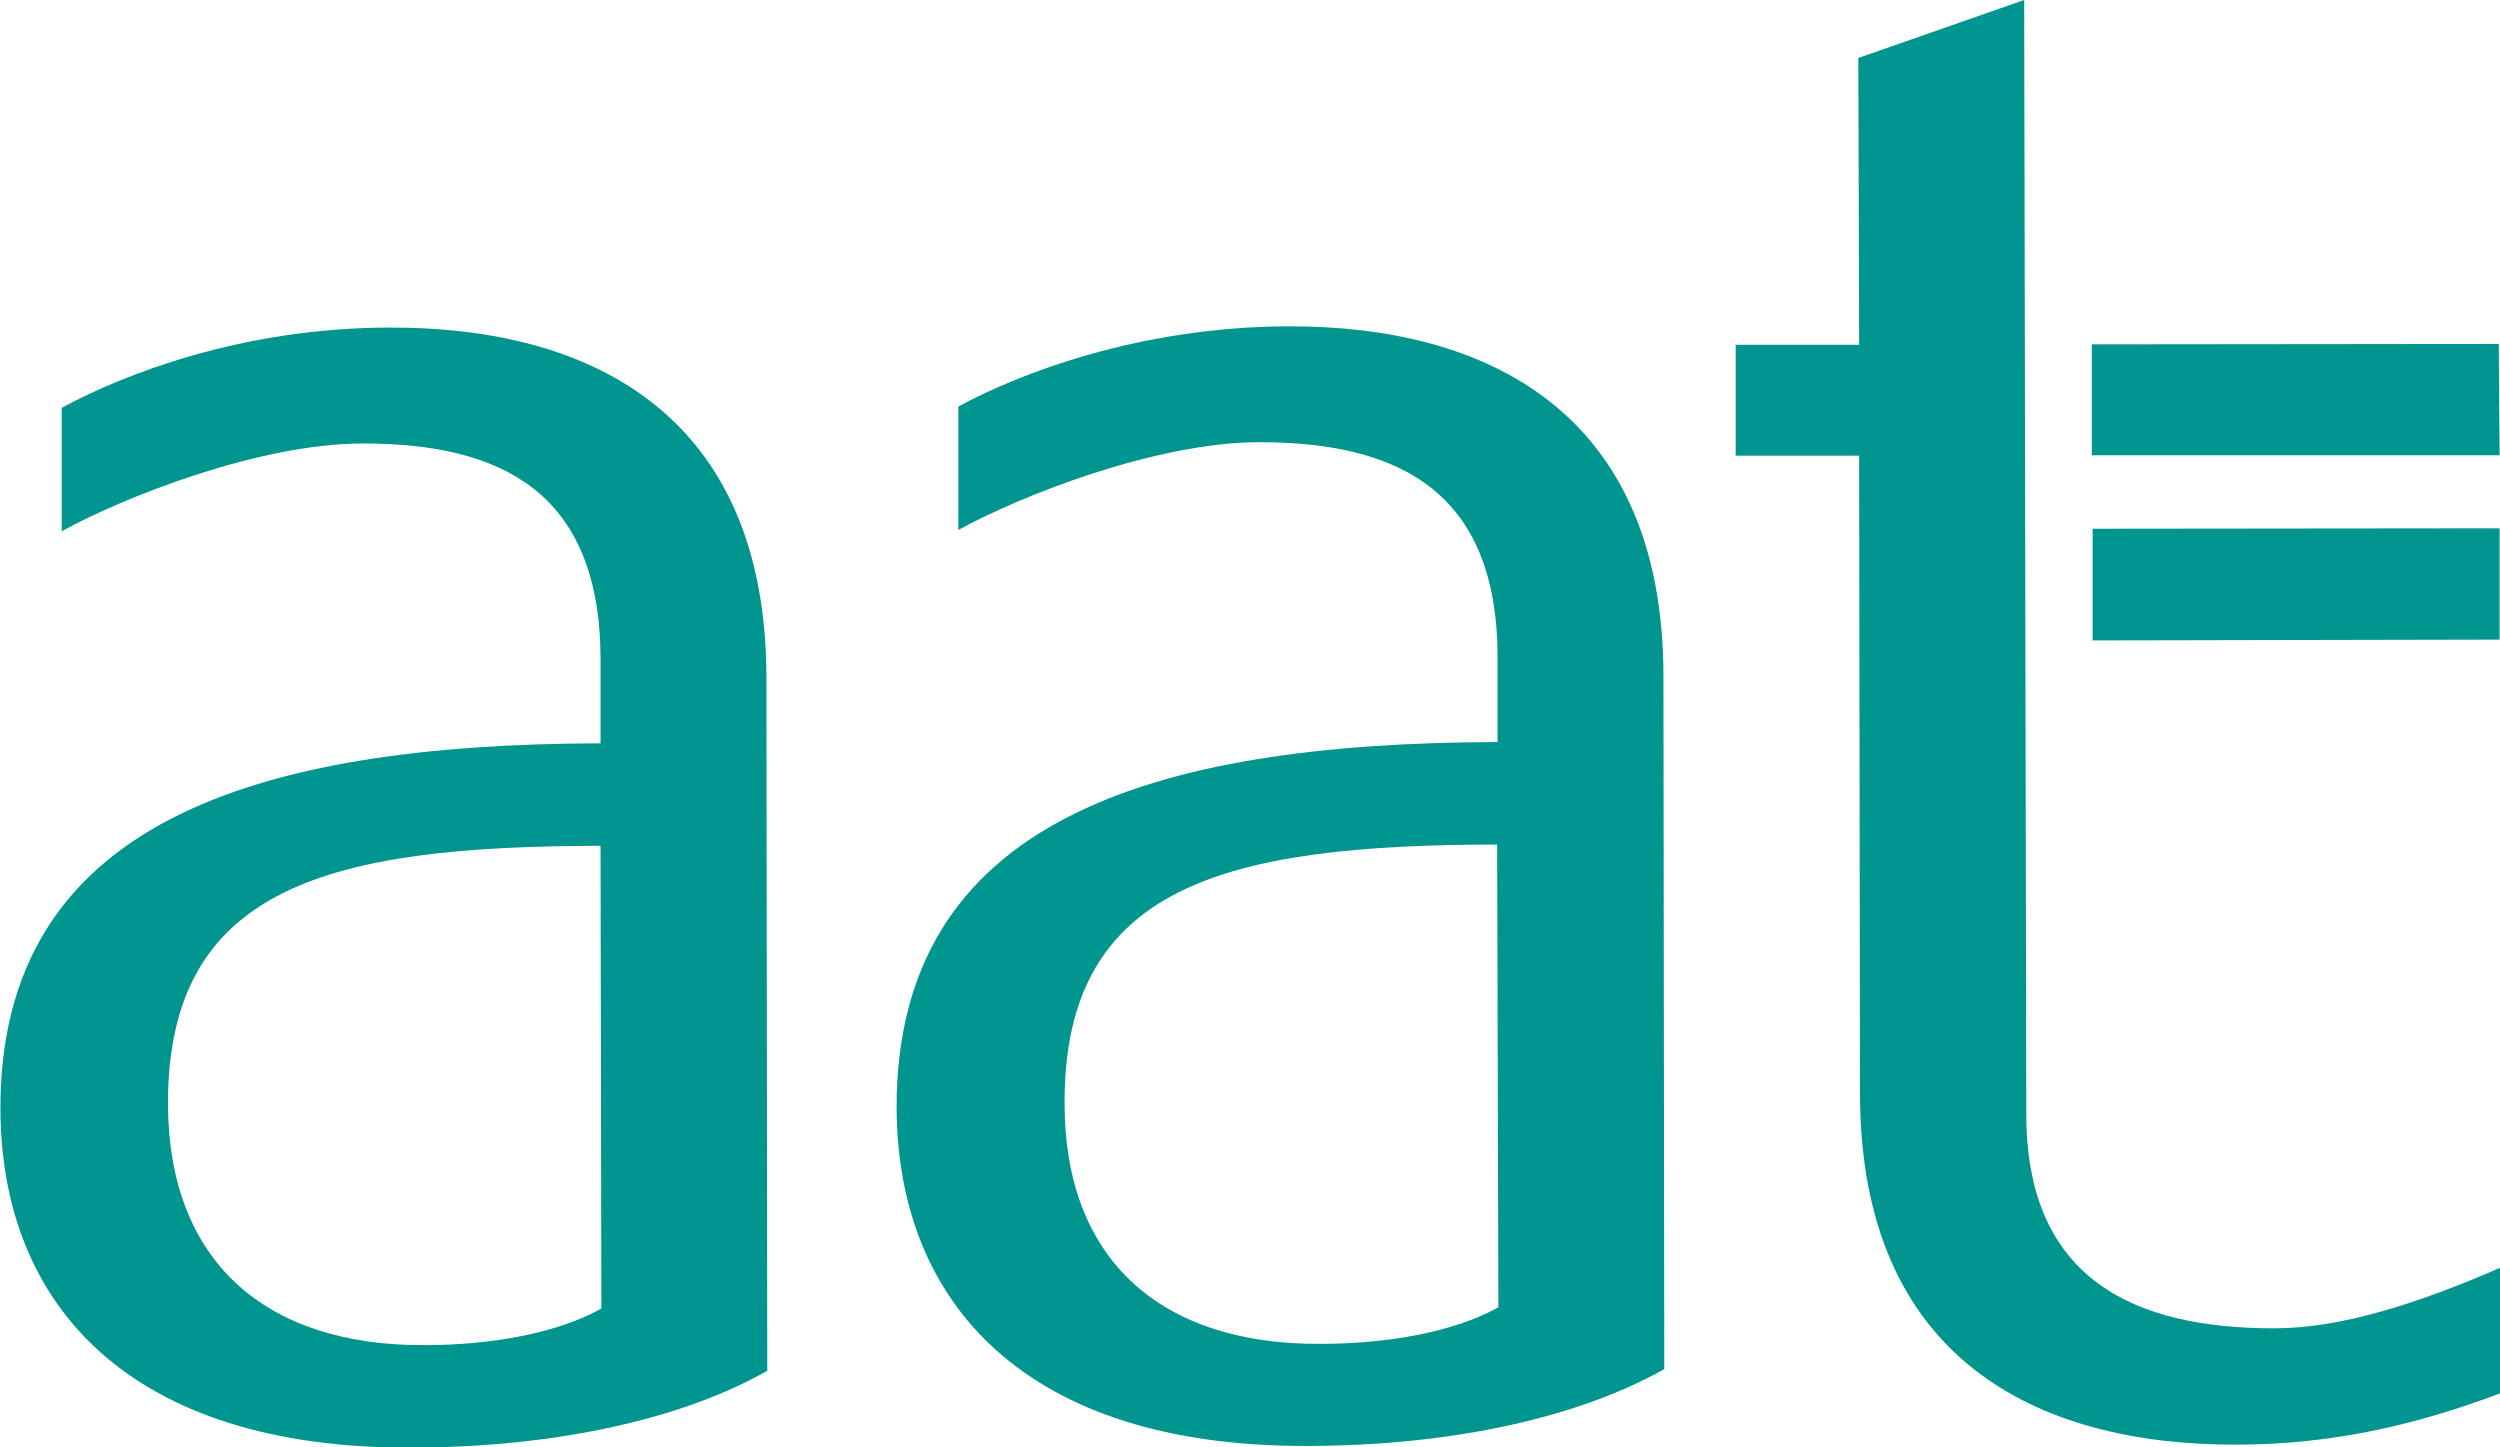
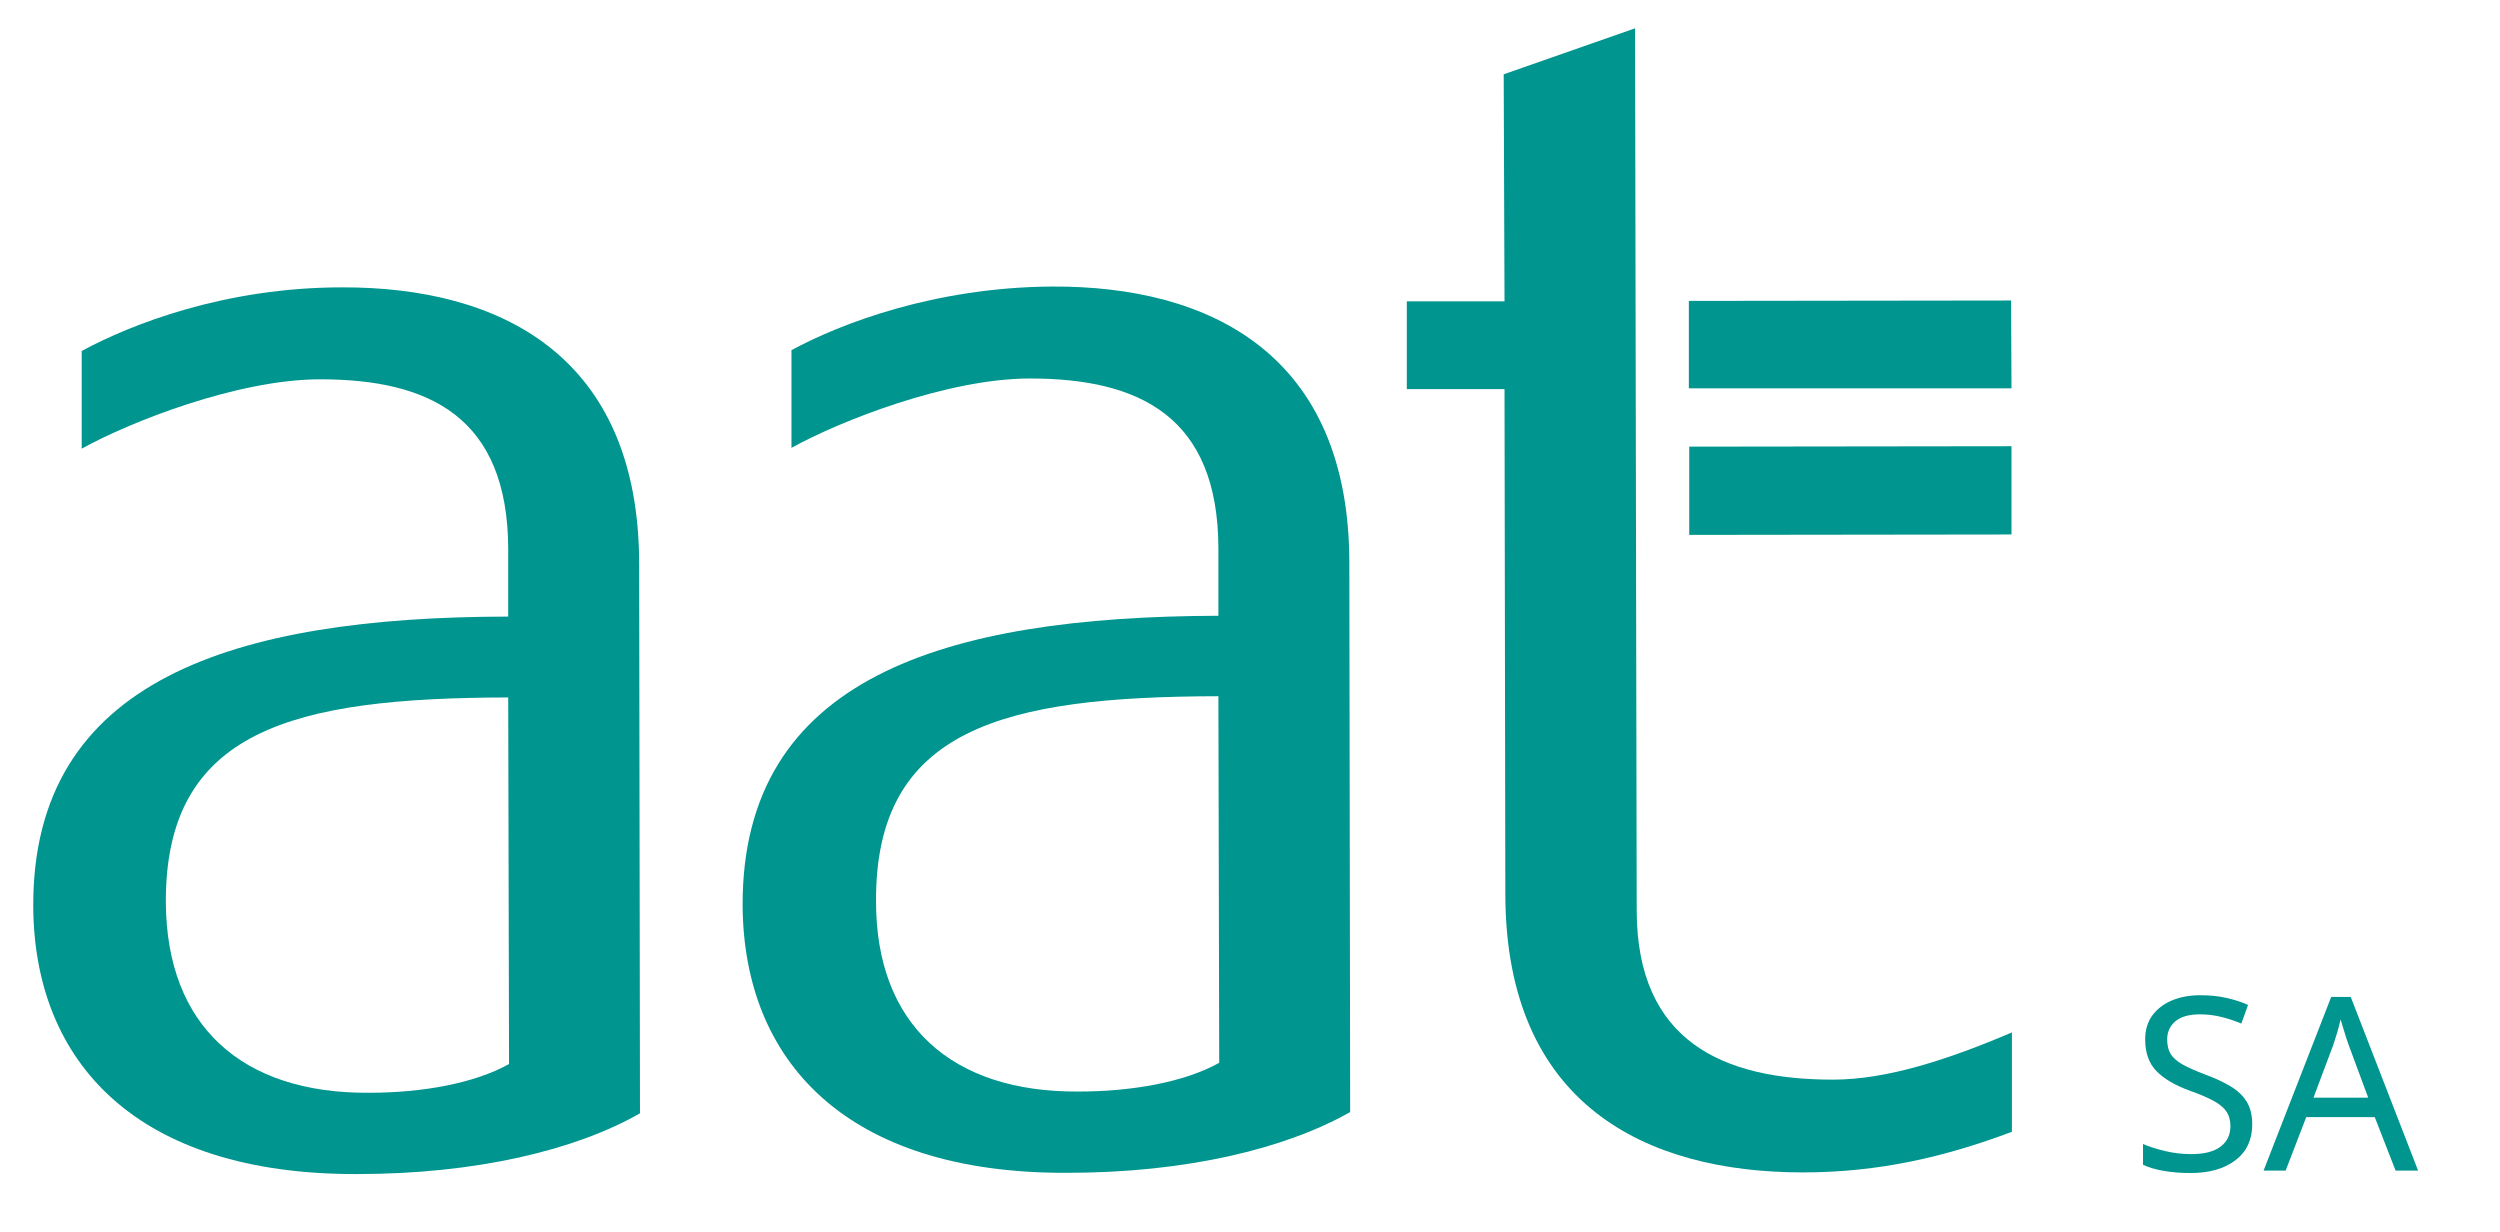
- <svg xmlns="http://www.w3.org/2000/svg" version="1.1" id="Layer_1" x="0px" y="0px" viewBox="0 249.1 595.3 344.4" enable-background="new 0 249.1 595.3 344.4" xml:space="preserve">
+ <svg xmlns="http://www.w3.org/2000/svg" version="1.1" id="Layer_1" x="0px" y="0px" viewBox="-15 217.6 609 300" style="enable-background:new -15 217.6 609 300;" xml:space="preserve">
+   <style type="text/css">
+ 	.st0{fill:#00958F;}
+ 	.st1{fill:none;}
+ 	.st2{font-family:'Arial-BoldMT';}
+ 	.st3{font-size:59px;}
+ </style>
  <g>
    <g>
      <g>
-         <path fill="#00958f" d="M93,327.1c-35.2,0-63.5,11.1-78.3,19.1v29.4c14.5-8,46.9-20.9,71.7-20.9c32.8,0,56.4,11.4,56.6,51v20.4     C60.5,426.3-0.1,445,0.1,513.3c0.2,46.8,31,80.7,97.6,80.5c35.5,0,65.6-7.2,85-18.3l-0.2-165.1C182.4,347.5,140.4,327,93,327.1z      M143.2,560.7c-10.4,5.8-26,8.7-42.1,8.7C63,569.6,40.2,549.3,40,512.2c-0.2-52.1,38.4-61.6,103-61.7L143.2,560.7z" />
-         <path fill="#00958f" d="M541.5,565.4c-32.8,0-59-11.3-59-51L482,249.1l-39.5,13.8l0.2,68.3h-29.4v26.4h29.4l0.2,152.2     c0.2,62.9,42.1,83.4,89.5,83.3c23.1,0,43.2-4.8,62.9-12.2v-29.9C576.2,559.3,557.7,565.4,541.5,565.4z" />
-         <path fill="#00958f" d="M306.5,326.8c-35.2,0.2-63.5,11.1-78.3,19.1v29.4c14.5-8,46.9-20.9,71.7-20.9c32.8,0,56.6,11.4,56.7,51     v20.4c-82.8,0.2-143.2,18.8-143.1,87.1c0.2,46.8,31,80.7,97.6,80.5c35.7,0,65.6-7.2,85.2-18.3L396.1,410     C396,347.2,354.1,326.6,306.5,326.8z M356.8,560.4c-10.4,5.8-26.2,8.7-42.4,8.7c-38.1,0.2-60.9-20.1-60.9-57.2     c-0.2-52.1,38.4-61.6,103-61.7L356.8,560.4z" />
+         <path class="st0" d="M68.3,287.6c-28.5,0-51.4,9-63.4,15.5v23.8c11.7-6.5,38-16.9,58.1-16.9c26.6,0,45.7,9.2,45.8,41.3v16.5     C42,367.9-7.1,383.1-6.9,438.4c0.2,37.9,25.1,65.4,79,65.2c28.7,0,53.1-5.8,68.8-14.8l-0.2-133.7     C140.7,304.1,106.7,287.5,68.3,287.6z M109,476.8c-8.4,4.7-21.1,7-34.1,7C44,484,25.6,467.6,25.4,437.5     c-0.2-42.2,31.1-49.9,83.4-50L109,476.8z" />
+         <path class="st0" d="M431.5,480.6c-26.6,0-47.8-9.2-47.8-41.3l-0.4-214.8l-32,11.2l0.2,55.3h-23.8v21.4h23.8l0.2,123.3     c0.2,50.9,34.1,67.5,72.5,67.5c18.7,0,35-3.9,50.9-9.9v-24.2C459.6,475.7,444.7,480.6,431.5,480.6z" />
+         <path class="st0" d="M241.2,287.4c-28.5,0.2-51.4,9-63.4,15.5v23.8c11.7-6.5,38-16.9,58.1-16.9c26.6,0,45.8,9.2,45.9,41.3v16.5     c-67.1,0.2-116,15.2-115.9,70.5c0.2,37.9,25.1,65.4,79,65.2c28.9,0,53.1-5.8,69-14.8l-0.2-133.7     C313.7,303.9,279.8,287.2,241.2,287.4z M282,476.5c-8.4,4.7-21.2,7-34.3,7c-30.9,0.2-49.3-16.3-49.3-46.3     c-0.2-42.2,31.1-49.9,83.4-50L282,476.5z" />
      </g>
      <g>
-         <polygon fill="#00958f" points="498.1,331.1 498.1,357.5 595.2,357.5 595,331    " />
-         <polygon fill="#00958f" points="498.3,401.6 595.2,401.4 595.2,374.9 498.3,375    " />
+         <polygon class="st0" points="396.4,290.9 396.4,312.2 475,312.2 474.9,290.8    " />
+         <polygon class="st0" points="396.5,347.9 475,347.8 475,326.3 396.5,326.4    " />
      </g>
    </g>
  </g>
+   <rect x="504" y="460.5" class="st1" width="84.3" height="46.2" />
+   <text transform="matrix(1 0 0 1 504.0185 502.7572)" class="st0 st2 st3">SA</text>
</svg>
